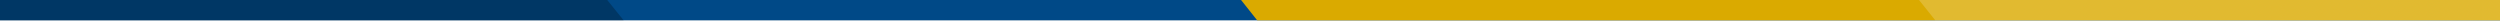
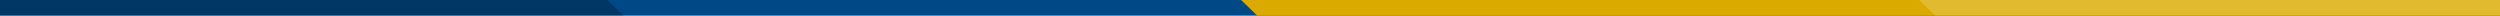
- <svg xmlns="http://www.w3.org/2000/svg" width="1231px" height="10px" viewBox="0 0 1231 10" version="1.1">
+ <svg xmlns="http://www.w3.org/2000/svg" width="1600px" height="10px" viewBox="0 0 1600 10" version="1.1">
  <defs />
  <g id="Page-1" stroke="none" stroke-width="1" fill="none" fill-rule="evenodd">
-     <g id="Artboard">
-       <g id="topgraphic">
-         <rect id="Rectangle-6" fill="#004987" x="0" y="0" width="1231" height="10" />
-         <polygon id="Rectangle-7" fill="#DAAA00" points="611.104 0 1231 0 1231 10 619.038 10" />
-         <polygon id="Rectangle-9" fill-opacity="0.25" fill="#000000" points="0 0 298.995 0 307.069 10 0 10" />
-         <polygon id="Rectangle-9-Copy" fill-opacity="0.19" fill="#FFFFFF" points="944.931 0 1231 0 1231 10 952.931 10" />
-       </g>
+     <g id="topgraphic-copy">
+       <rect id="Rectangle-6" fill="#004987" x="0" y="0" width="1600" height="10" />
+       <polygon id="Rectangle-7" fill="#DAAA00" points="794.286 0 1600 0 1600 10 804.599 10" />
+       <polygon id="Rectangle-9" fill-opacity="0.25" fill="#000000" points="0 0 388.62 0 399.115 10 0 10" />
+       <polygon id="Rectangle-9-Copy" fill-opacity="0.19" fill="#FFFFFF" points="1228.18 0 1600 0 1600 10 1238.578 10" />
    </g>
  </g>
</svg>
